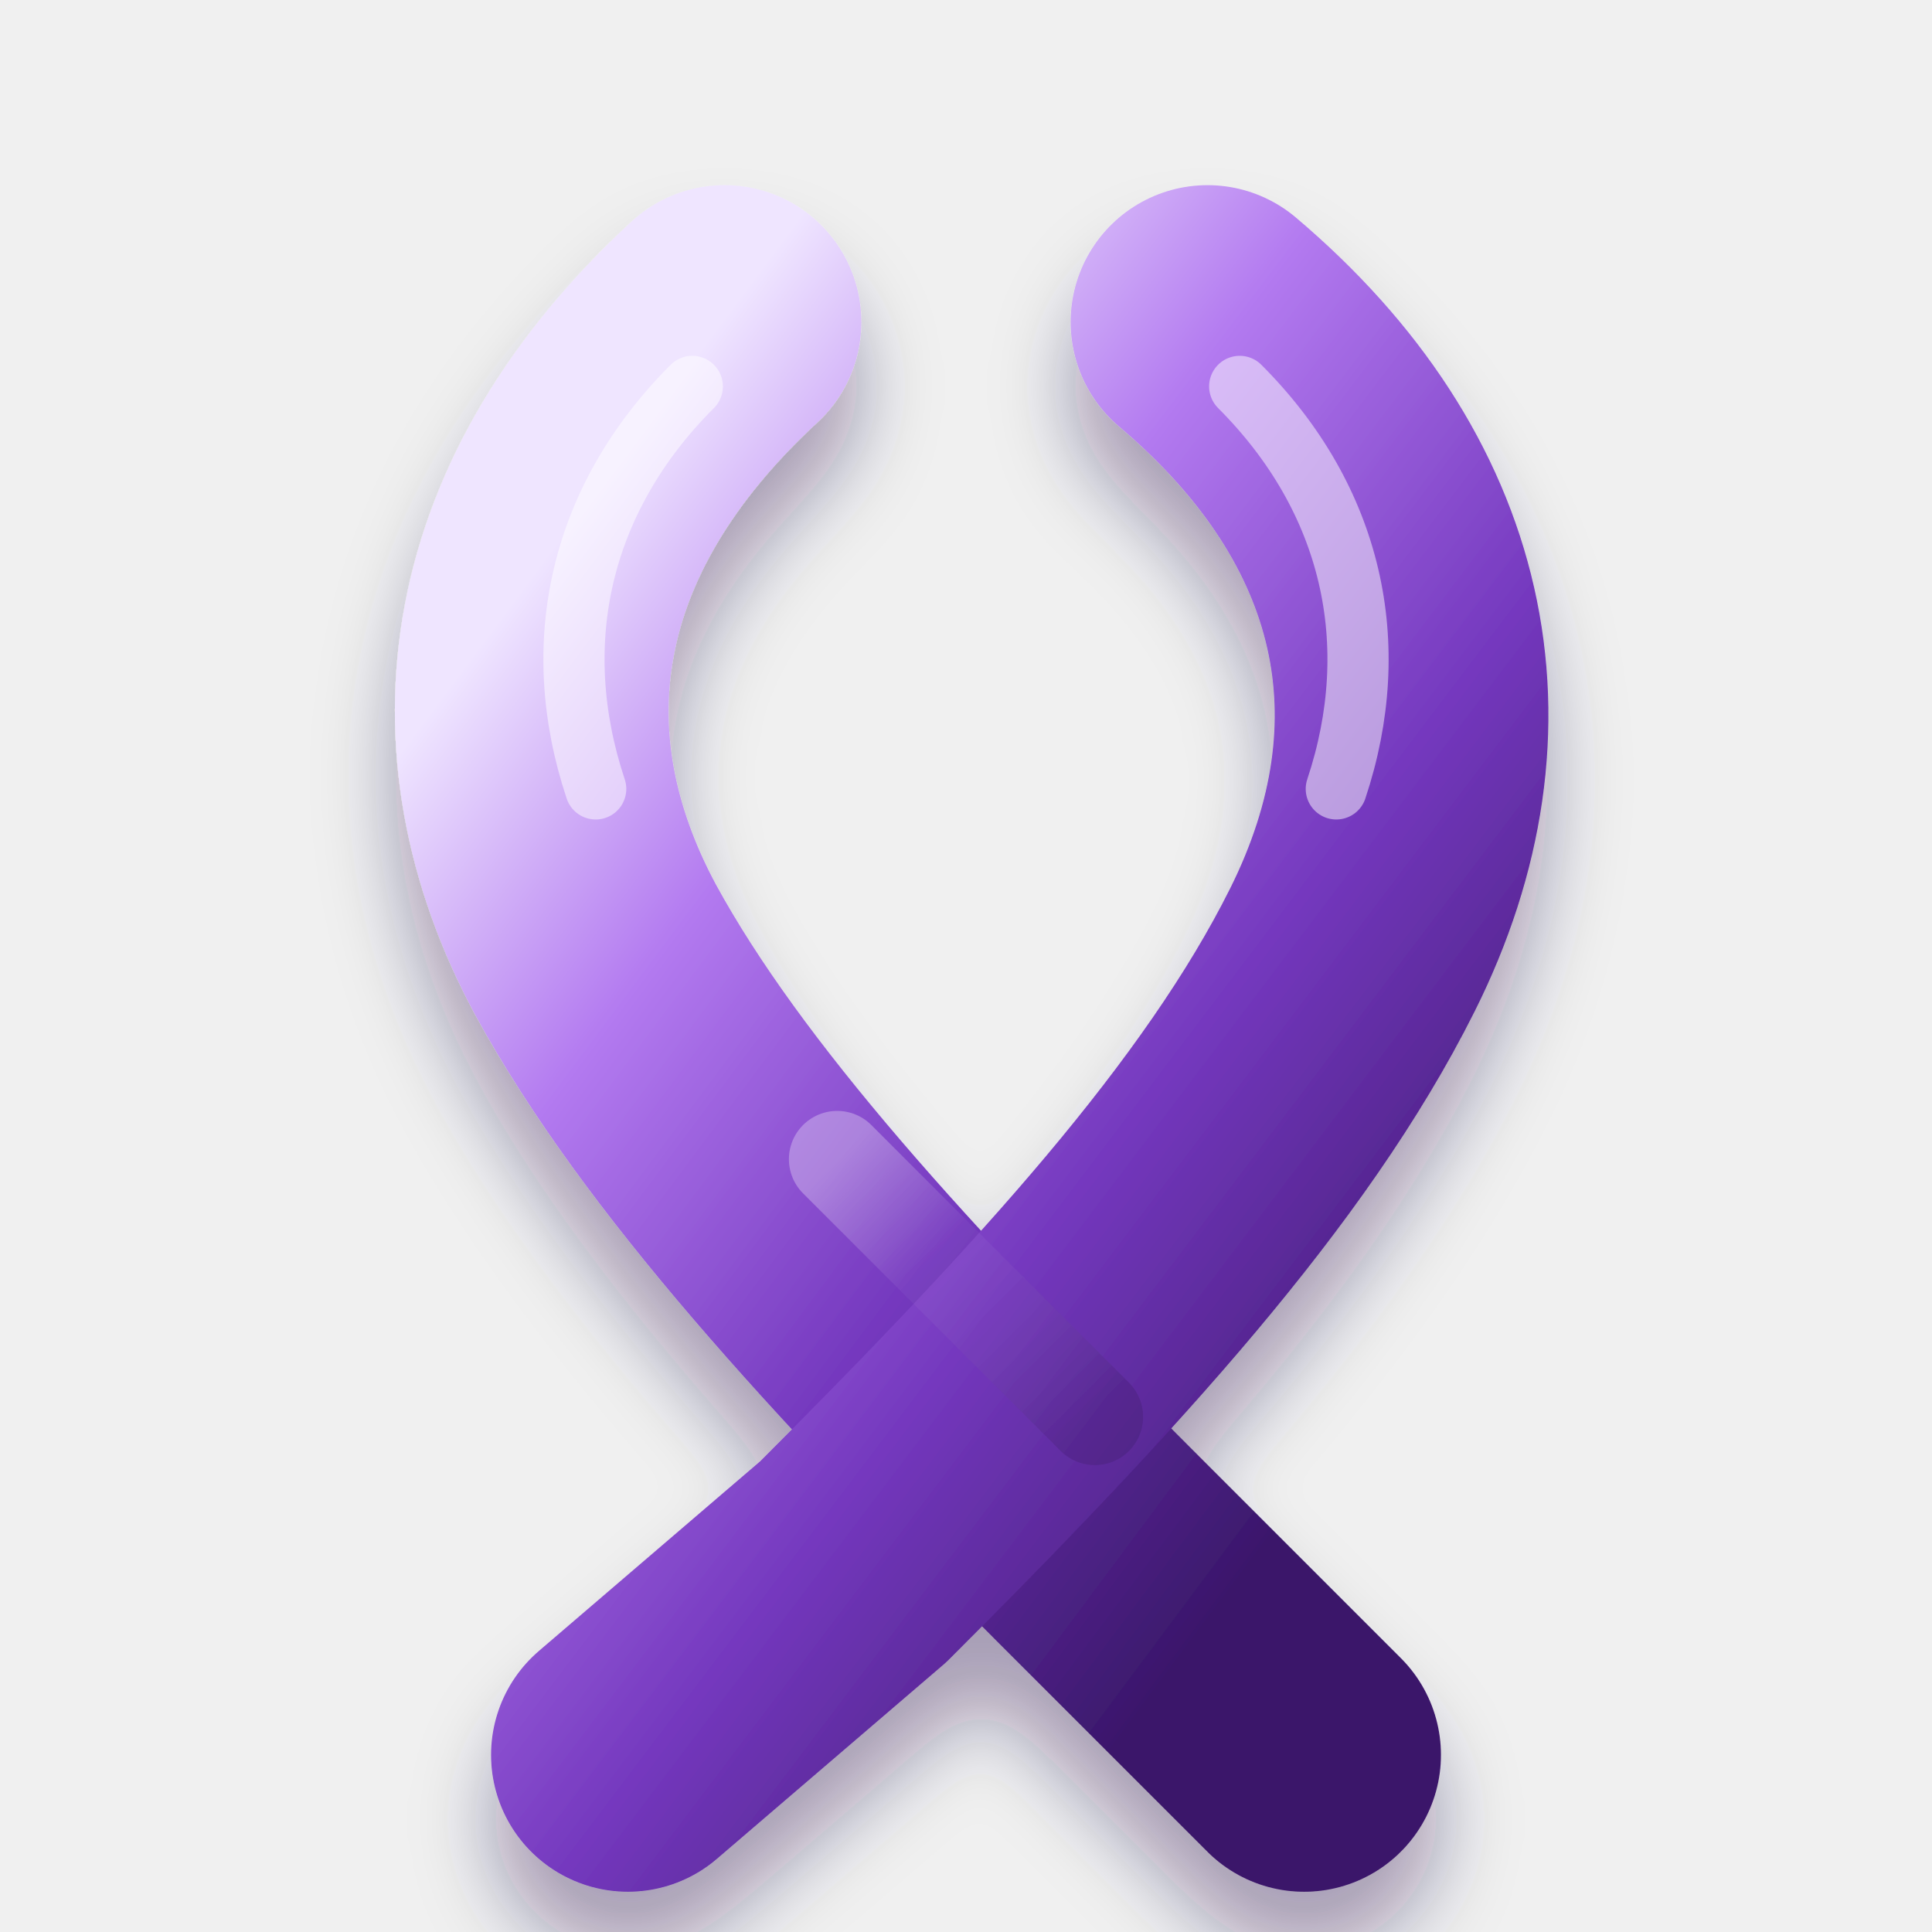
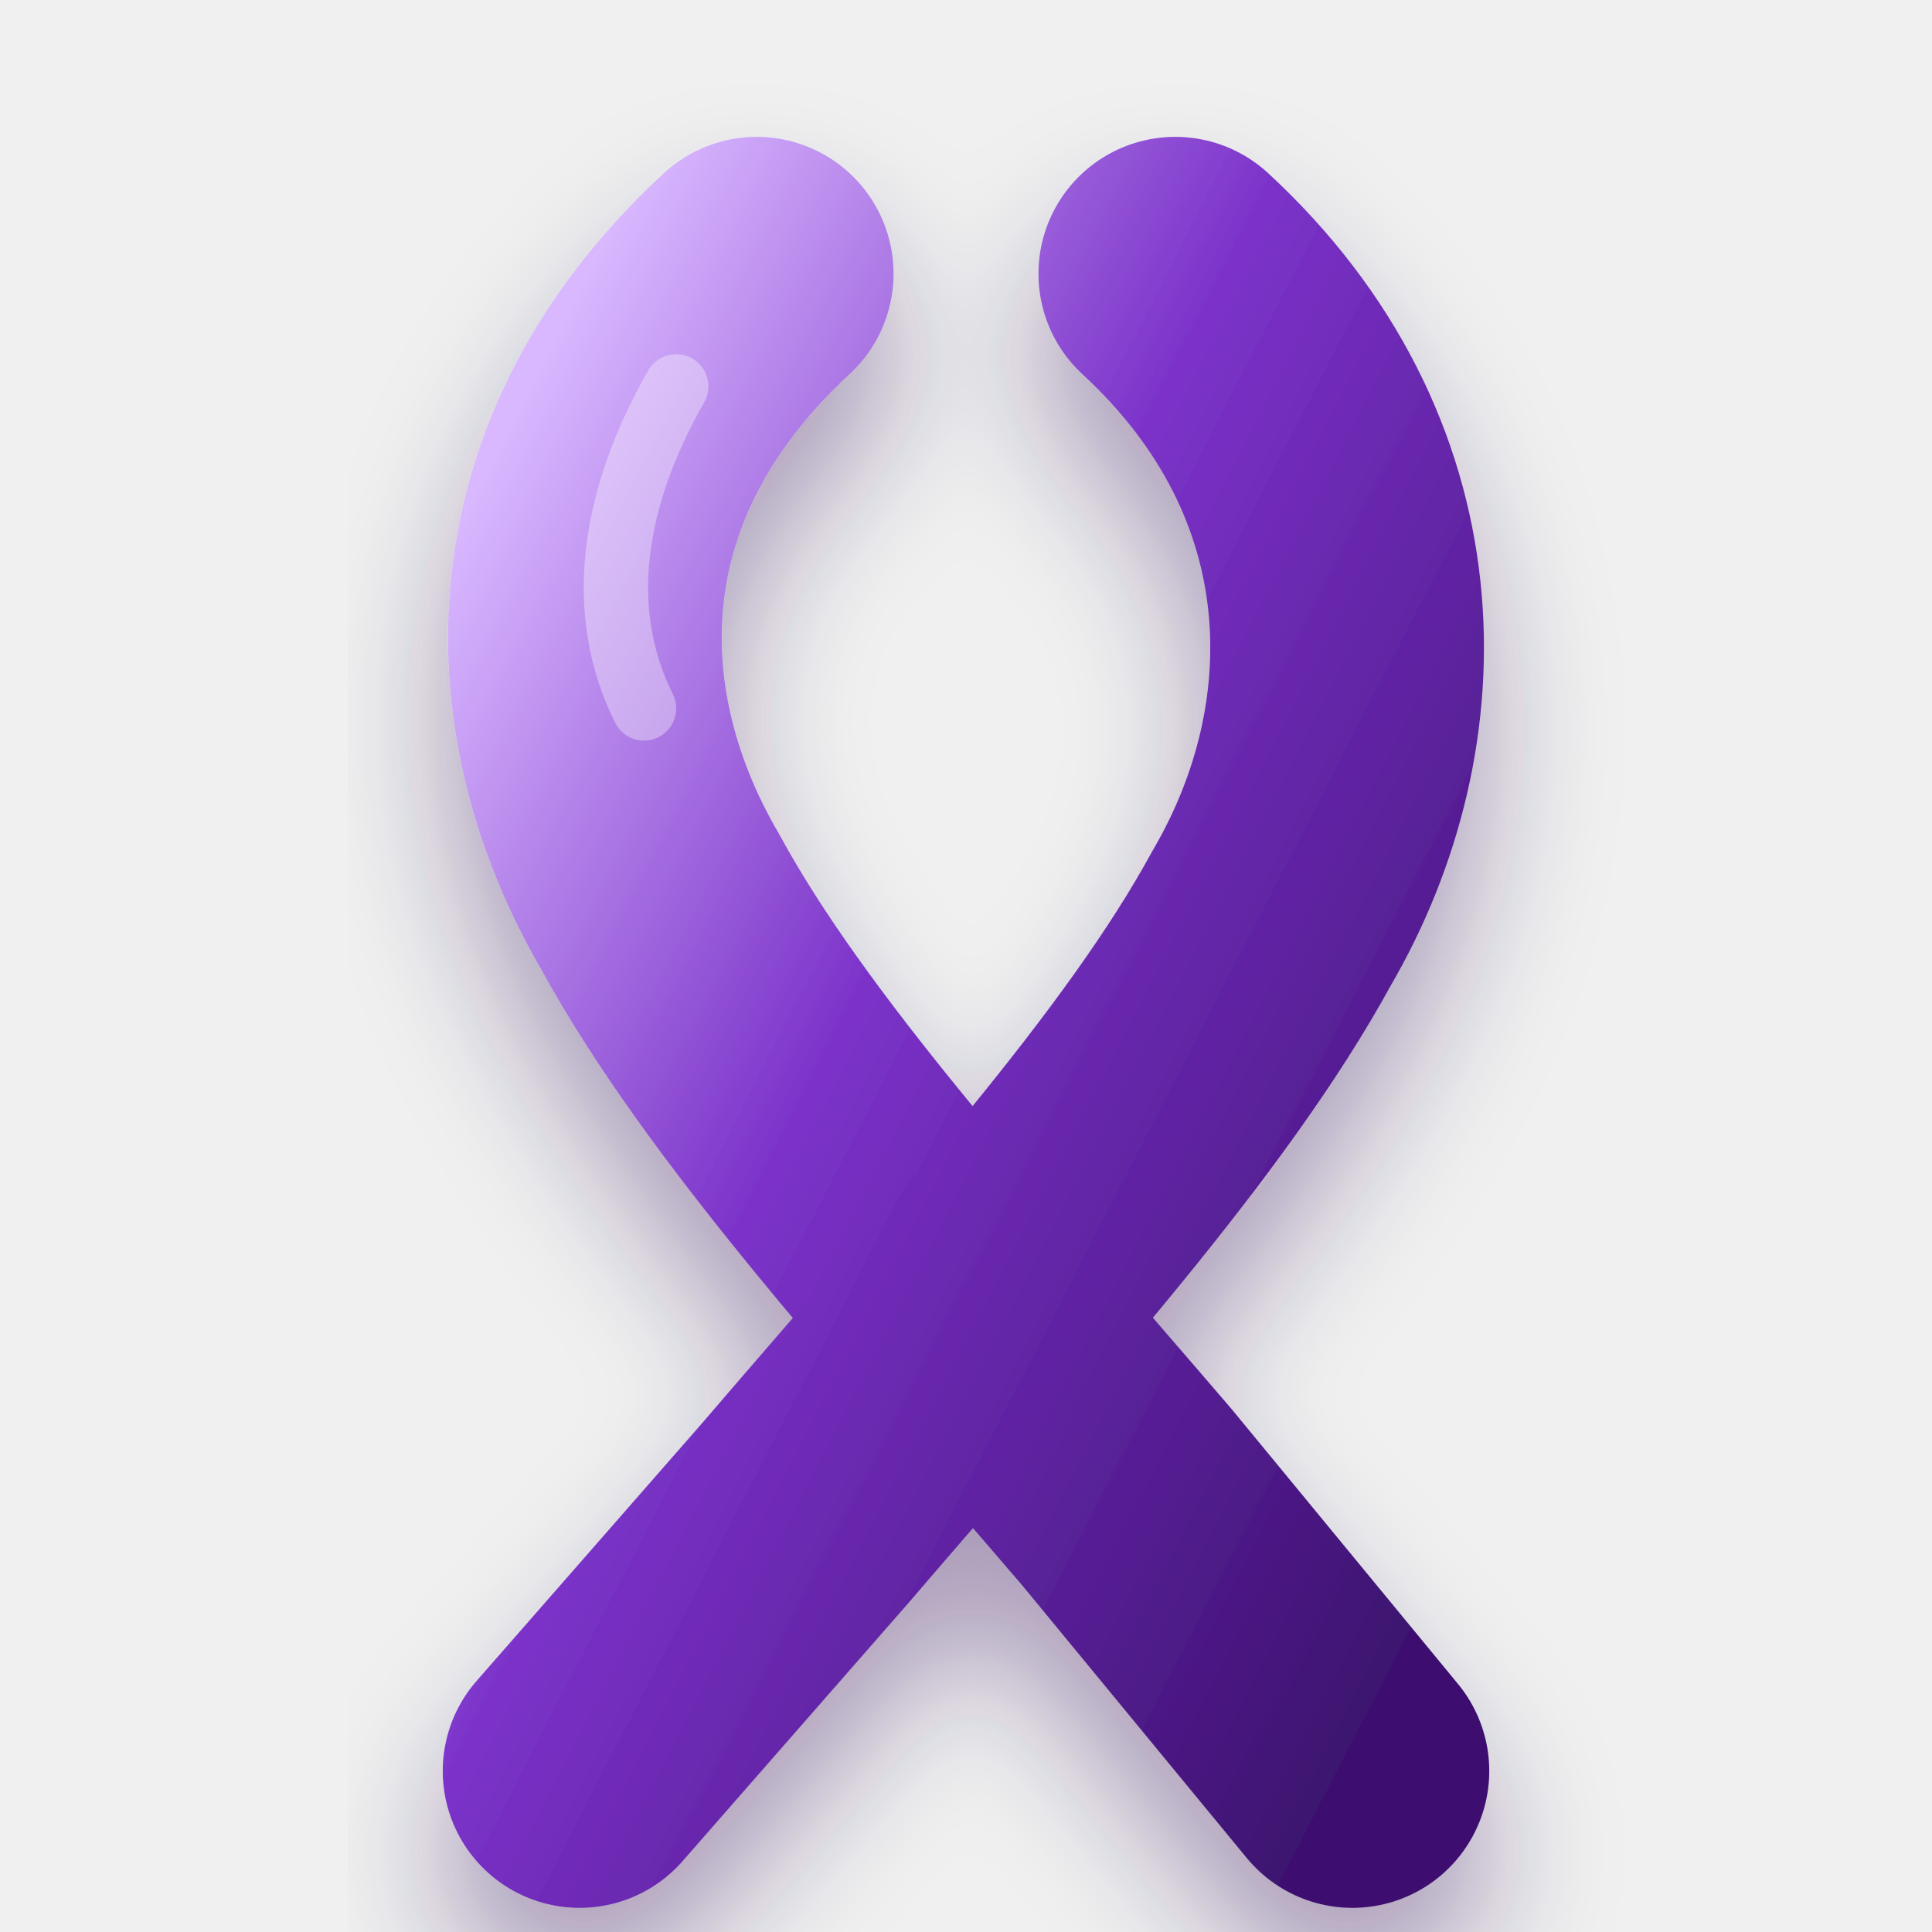
- <svg xmlns="http://www.w3.org/2000/svg" viewBox="0 0 120 120" shape-rendering="geometricPrecision">
+ <svg xmlns="http://www.w3.org/2000/svg" viewBox="0 0 120 120">
  <defs>
-     <linearGradient id="a" x1="18%" y1="5%" x2="82%" y2="95%">
-       <stop offset="0" stop-color="#efe5ff" />
-       <stop offset=".28" stop-color="#b37af0" />
-       <stop offset=".62" stop-color="#7438be" />
-       <stop offset="1" stop-color="#3a176a" />
+     <linearGradient id="g" x1="0" y1="0" x2="1" y2="1">
+       <stop offset="0" stop-color="#d9b8ff" />
+       <stop offset=".42" stop-color="#7b32c9" />
+       <stop offset="1" stop-color="#3c116f" />
    </linearGradient>
-     <linearGradient id="b" x1="0" y1="0" x2="1" y2="1">
-       <stop offset="0" stop-color="#fff" stop-opacity=".62" />
-       <stop offset=".38" stop-color="#fff" stop-opacity=".08" />
-       <stop offset="1" stop-color="#000" stop-opacity=".22" />
-     </linearGradient>
-     <filter id="s" x="-40%" y="-35%" width="180%" height="190%">
-       <feDropShadow dx="0" dy="4" stdDeviation="2.4" flood-color="#261046" flood-opacity=".34" />
+     <filter id="s" x="-30%" y="-25%" width="170%" height="180%">
+       <feDropShadow dx="0" dy="5" stdDeviation="4" flood-color="#2c0b56" flood-opacity=".35" />
    </filter>
  </defs>
-   <g filter="url(#s)" fill="none" stroke-linecap="round" stroke-linejoin="round">
-     <path d="M45 20c-13 12-15 26-8 39 6 11 17 23 31 37l13 13" stroke="url(#a)" stroke-width="17" />
-     <path d="M75 20c13 11 16 25 9 39-6 12-17 24-31 38l-14 12" stroke="url(#a)" stroke-width="17" />
-     <path d="M43 24c-7 7-9 16-6 25M77 24c7 7 9 16 6 25" stroke="#fff" stroke-width="3.8" opacity=".5" />
-     <path d="M52 72c5 5 10 10 16 16" stroke="url(#b)" stroke-width="6" opacity=".48" />
+   <g fill="none" stroke="url(#g)" stroke-width="17" stroke-linecap="round" stroke-linejoin="round" filter="url(#s)">
+     <path d="M47 17C34 29 34 44 41 56c6 11 17 23 29 37l14 17" />
+     <path d="M73 17C86 29 86 45 79 57c-6 11-17 23-29 37l-14 16" />
  </g>
+   <path d="M42 24c-4 7-5 14-2 20" fill="none" stroke="#fff" stroke-opacity=".35" stroke-width="4" stroke-linecap="round" />
</svg>
